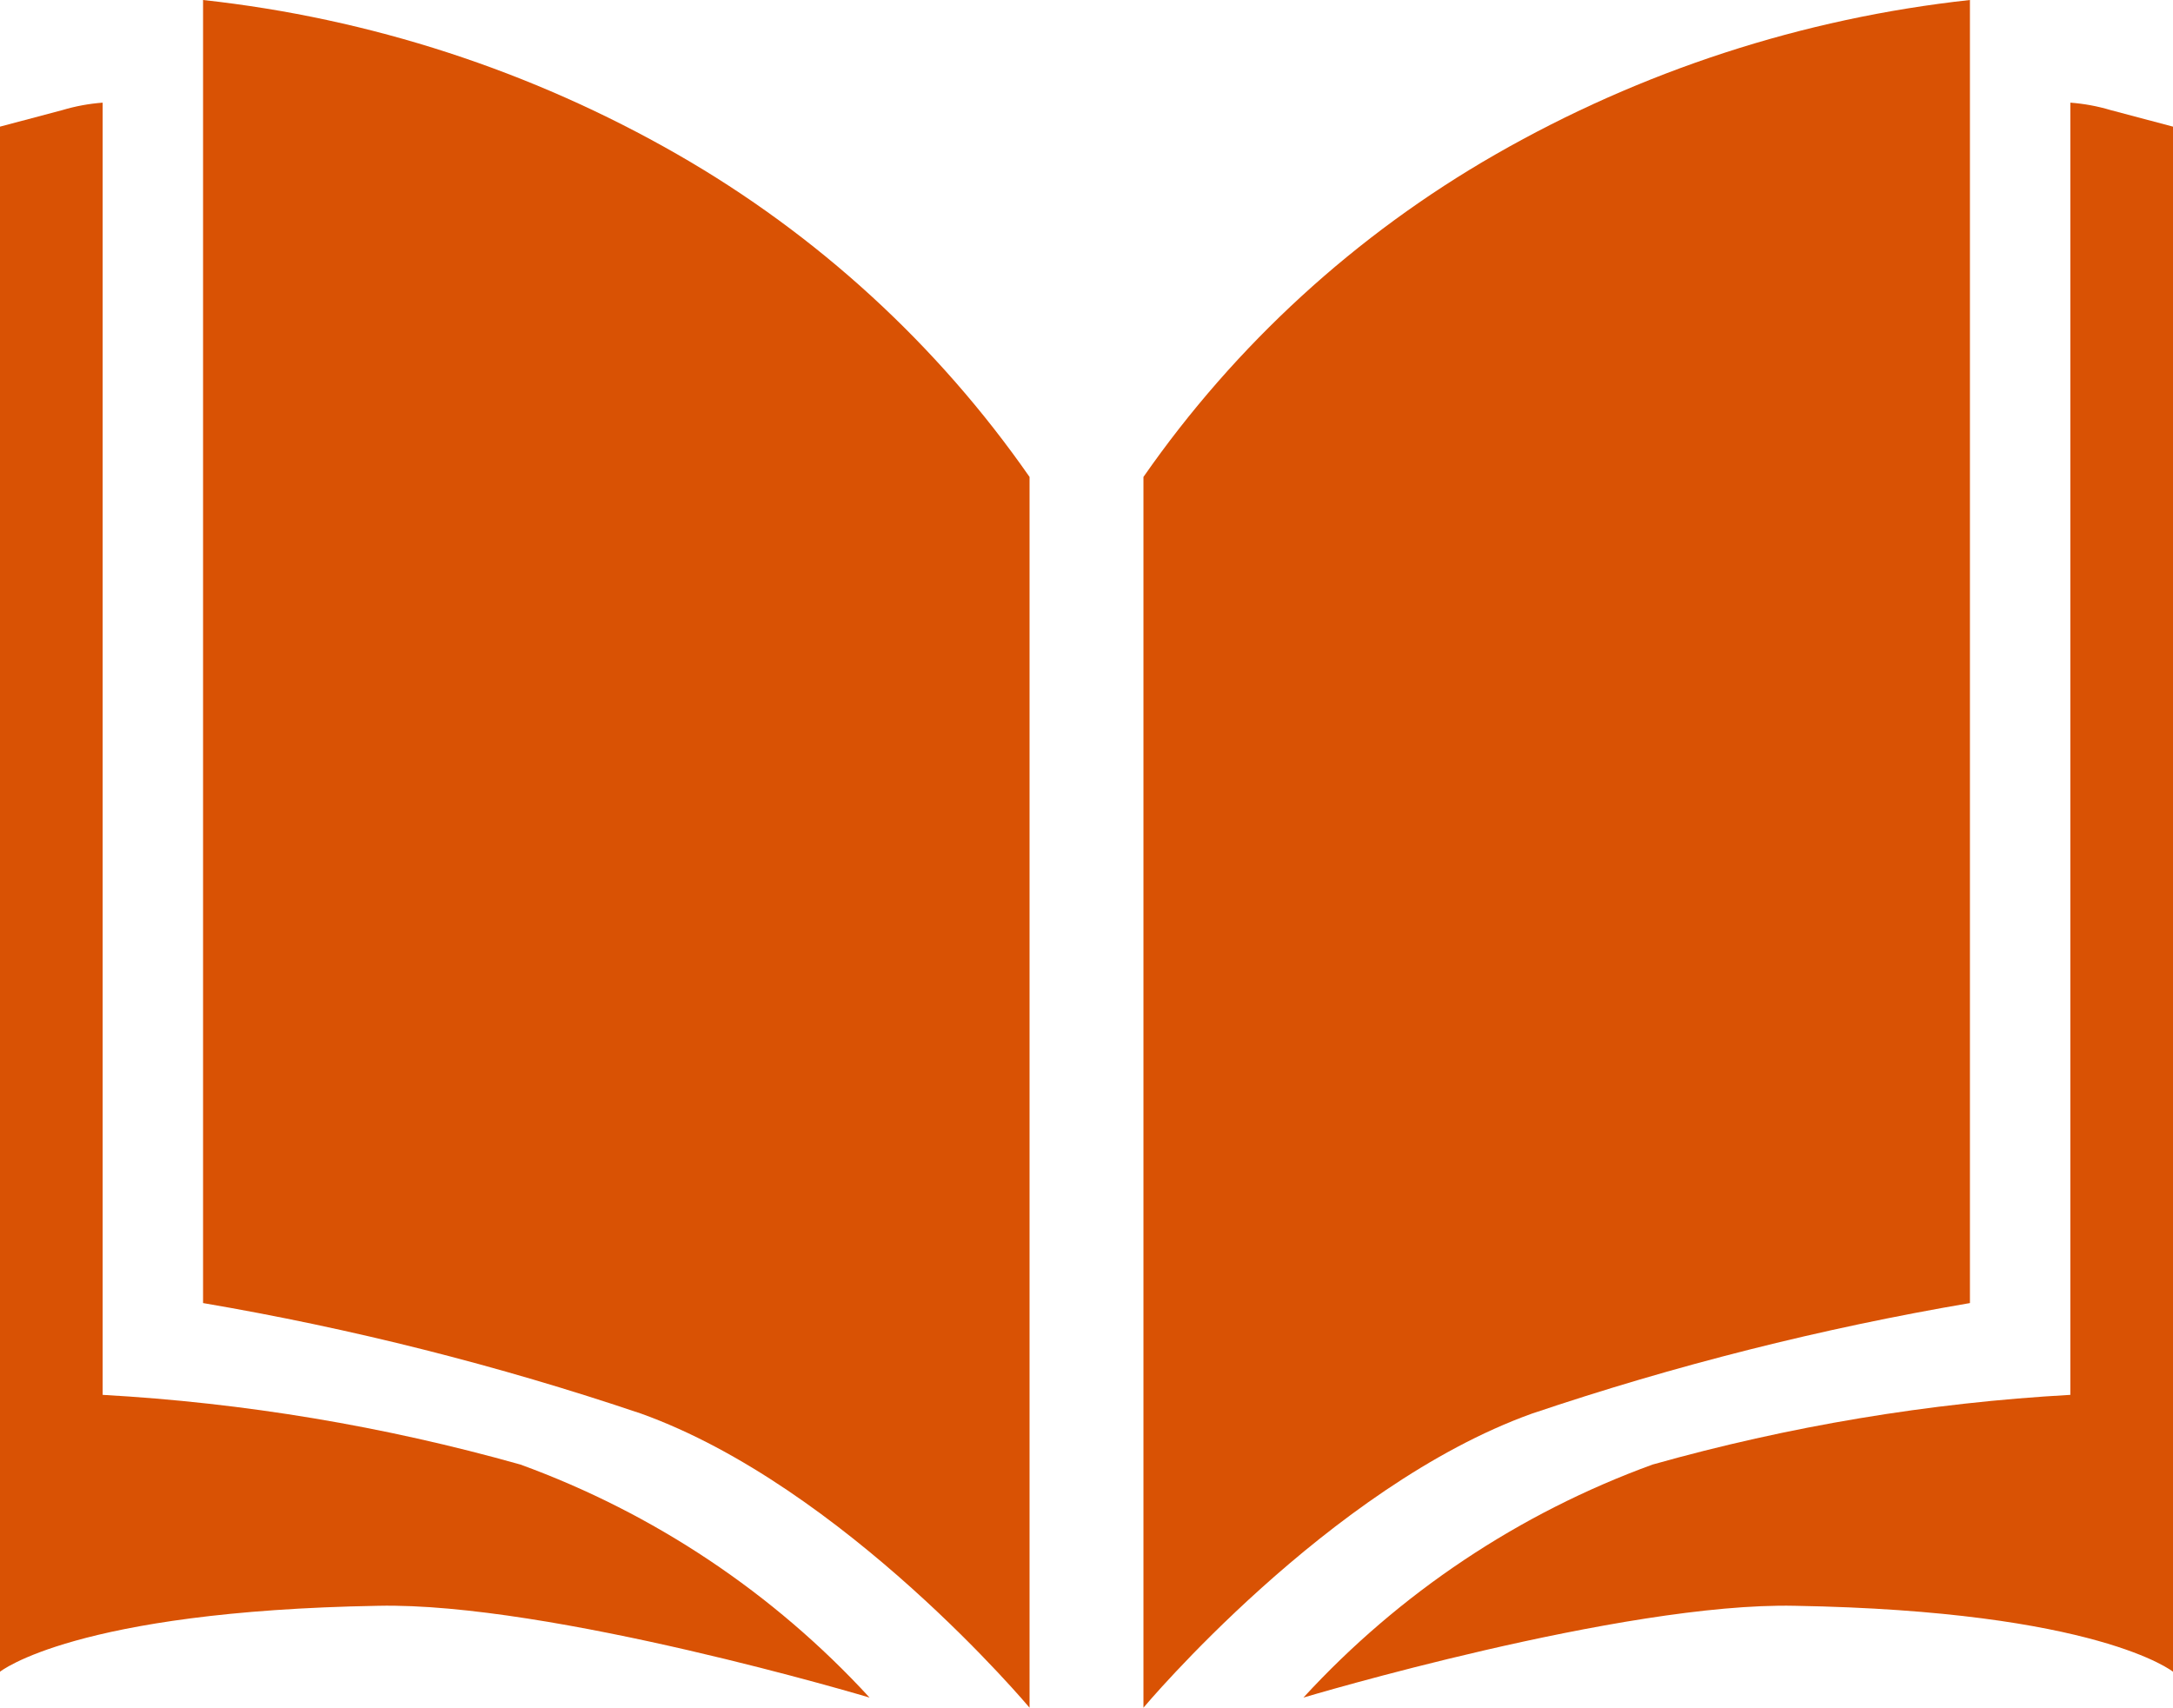
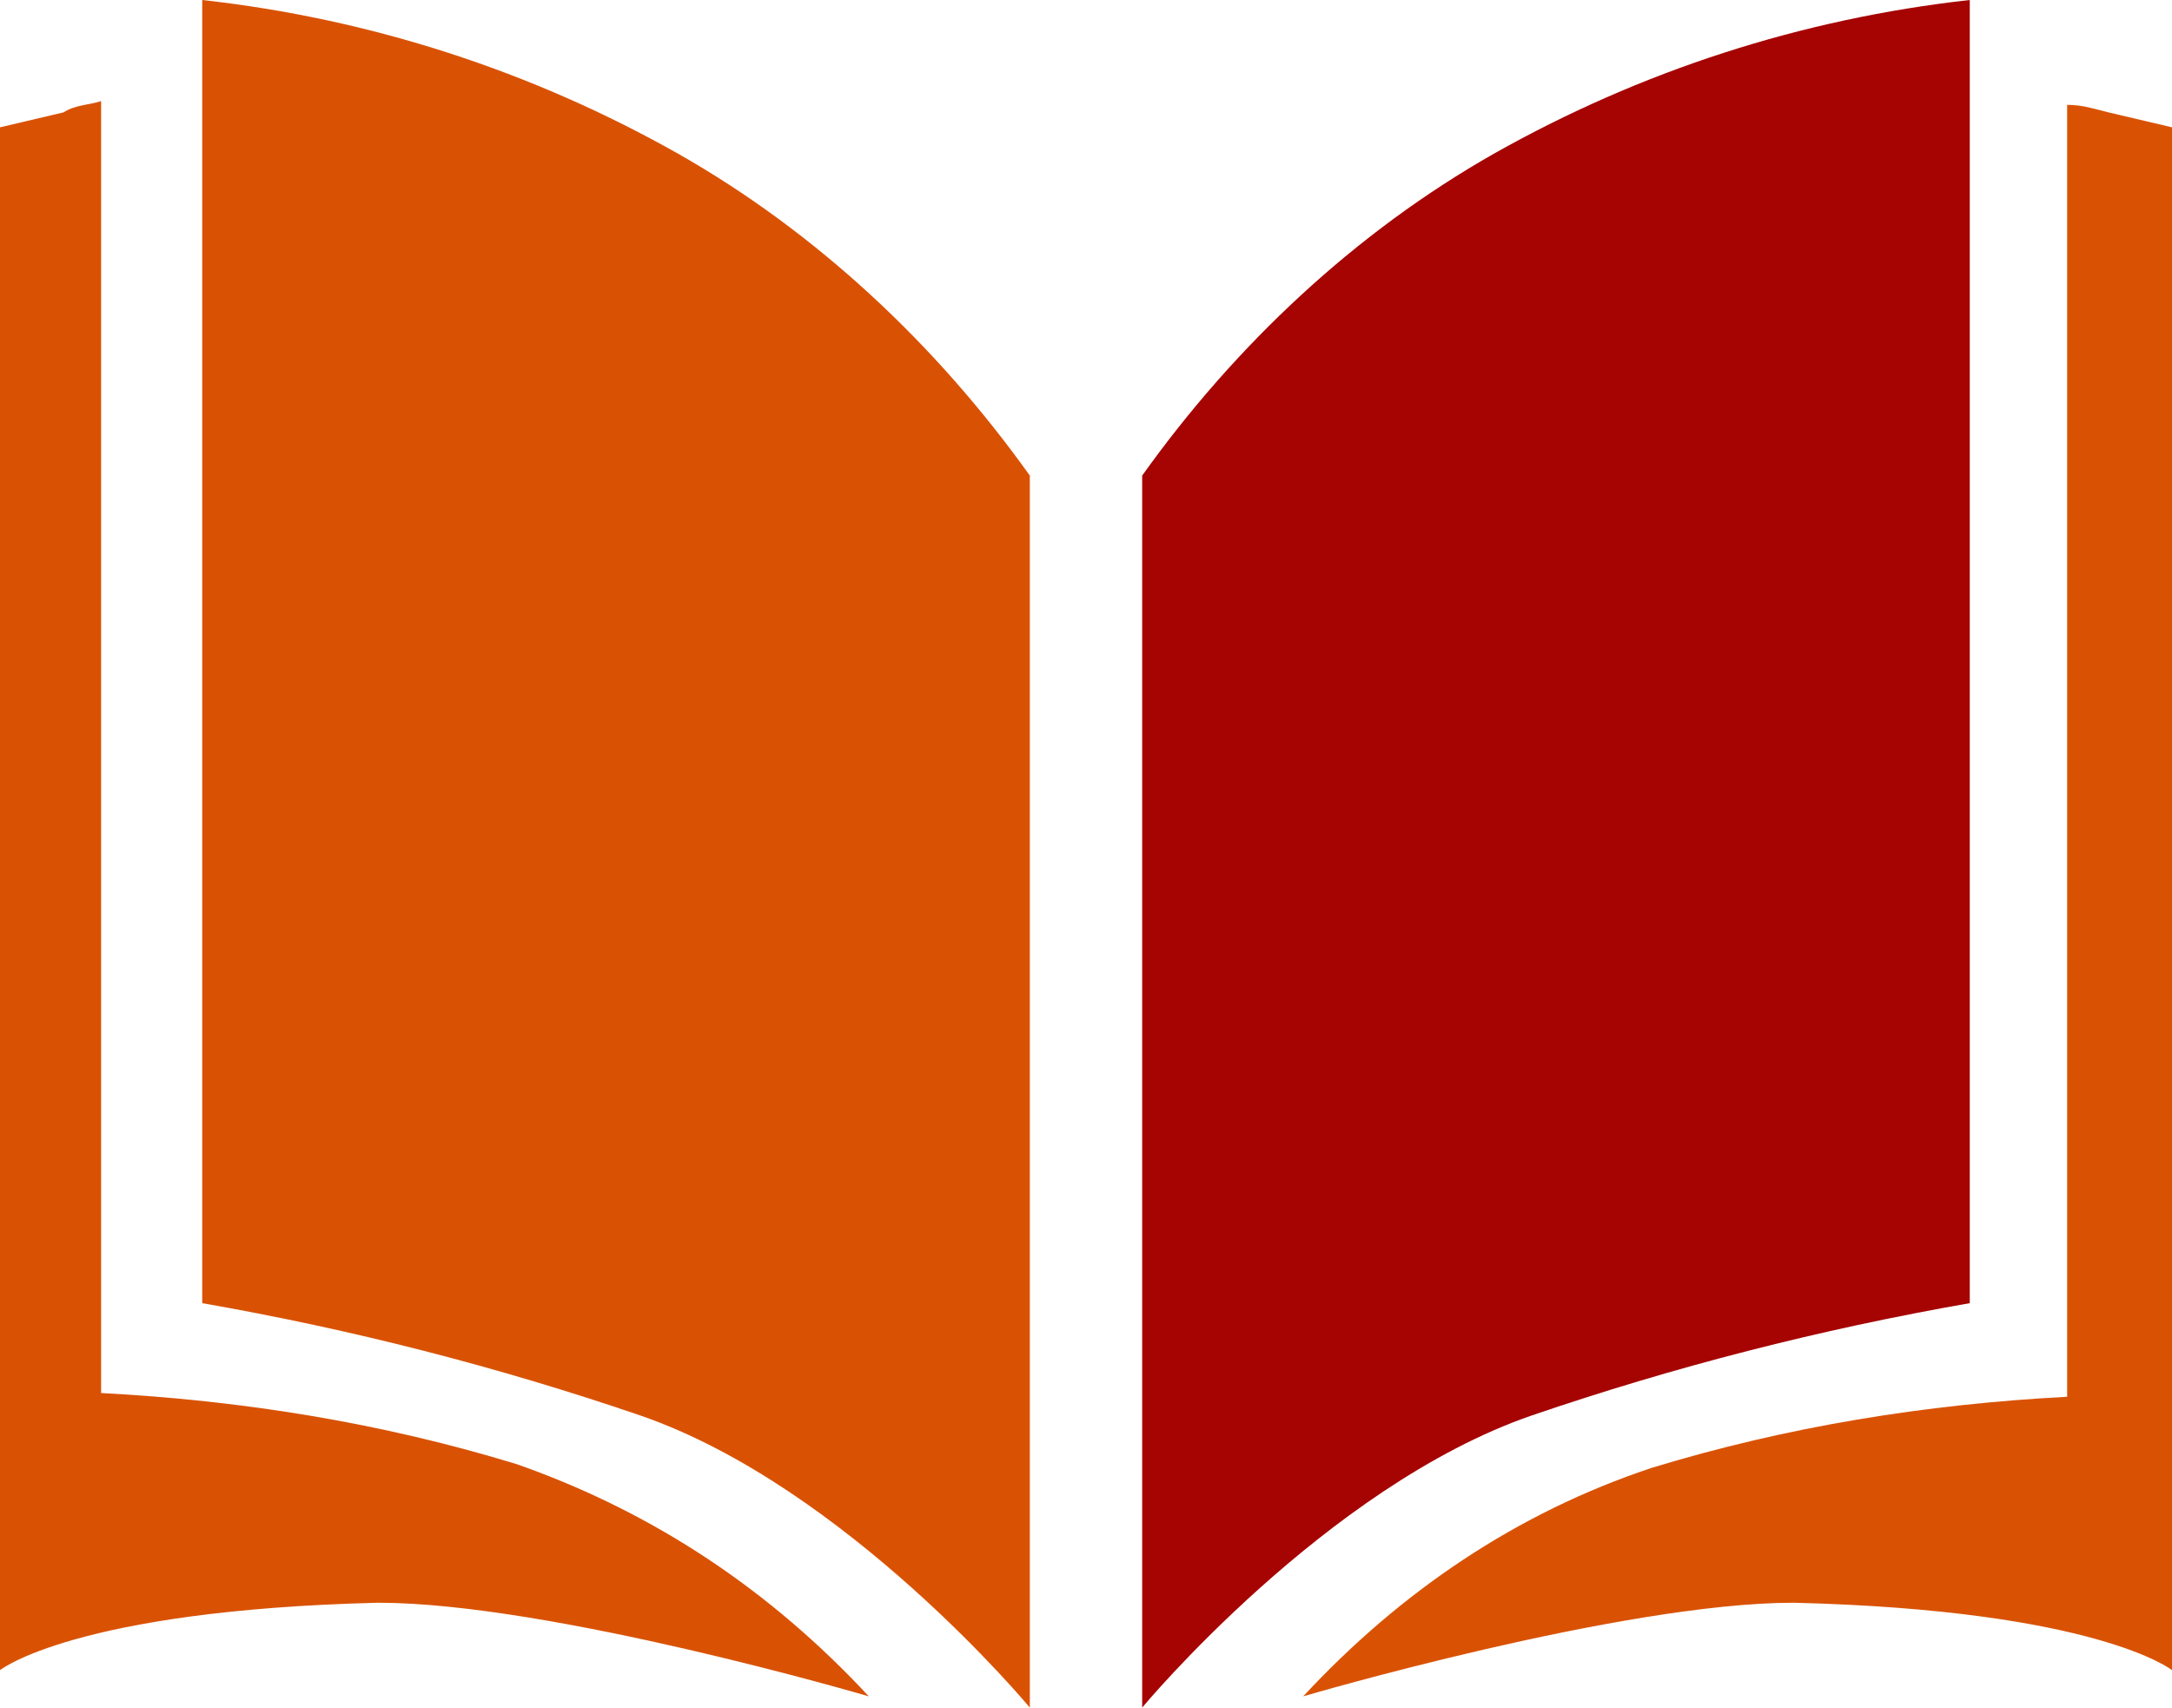
- <svg xmlns="http://www.w3.org/2000/svg" viewBox="0 0 58 45.58">
-   <defs>
-     <style>.cls-1{fill:#d95204;}</style>
-   </defs>
-   <g id="Layer_2" data-name="Layer 2">
-     <g id="icons">
-       <path class="cls-1" d="M23.21,45.31s-8.52-2.55-13.12-2.45C2,43,0,44.62,0,44.62V3.38l1.66-.44a5.05,5.05,0,0,1,1.08-.2V37.23a51.81,51.81,0,0,1,11.15,1.86A23.62,23.62,0,0,1,23.21,45.31Z" />
-       <path class="cls-1" d="M27.48,45.58s-4.94-5.9-10.37-7.85A77,77,0,0,0,5.42,34.78V0A32.56,32.56,0,0,1,18.08,4.12a29.07,29.07,0,0,1,9.4,8.61Z" />
-       <path class="cls-1" d="M34.79,45.31s8.52-2.55,13.12-2.45C56,43,58,44.62,58,44.62V3.38l-1.66-.44a5.05,5.05,0,0,0-1.08-.2V37.23a51.81,51.81,0,0,0-11.15,1.86A23.62,23.62,0,0,0,34.79,45.31Z" />
-       <path class="cls-1" d="M30.52,45.58s4.94-5.9,10.37-7.85a77,77,0,0,1,11.69-2.95V0A32.56,32.56,0,0,0,39.92,4.12a29.07,29.07,0,0,0-9.4,8.61Z" />
-     </g>
-   </g>
+ <svg xmlns="http://www.w3.org/2000/svg" version="1.1" id="Layer_1" x="0px" y="0px" viewBox="0 0 58 45.6" style="enable-background:new 0 0 58 45.6;" xml:space="preserve">
+   <style type="text/css">
+ 	.st0{fill:#D95204;}
+ 	.st1{fill:#A60303;}
+ </style>
+   <path class="st0" d="M23.2,45.3c0,0-8.5-2.5-13.1-2.5C2,43,0,44.6,0,44.6V3.4l1.7-0.4C2,2.8,2.4,2.8,2.7,2.7v34.5  c3.8,0.2,7.5,0.8,11.1,1.9C17.5,40.4,20.6,42.5,23.2,45.3z" />
+   <path class="st0" d="M27.5,45.6c0,0-4.9-5.9-10.4-7.8c-3.8-1.3-7.7-2.3-11.7-3V0c4.5,0.5,8.8,1.9,12.7,4.1c3.7,2.1,6.9,5.1,9.4,8.6  V45.6z" />
+   <path class="st0" d="M34.8,45.3c0,0,8.5-2.5,13.1-2.5C56,43,58,44.6,58,44.6V3.4l-1.7-0.4c-0.4-0.1-0.7-0.2-1.1-0.2v34.5  c-3.8,0.2-7.5,0.8-11.1,1.9C40.5,40.4,37.4,42.5,34.8,45.3z" />
+   <path class="st1" d="M30.5,45.6c0,0,4.9-5.9,10.4-7.8c3.8-1.3,7.7-2.3,11.7-3V0c-4.5,0.5-8.8,1.9-12.7,4.1c-3.7,2.1-6.9,5.1-9.4,8.6  L30.5,45.6z" />
</svg>
